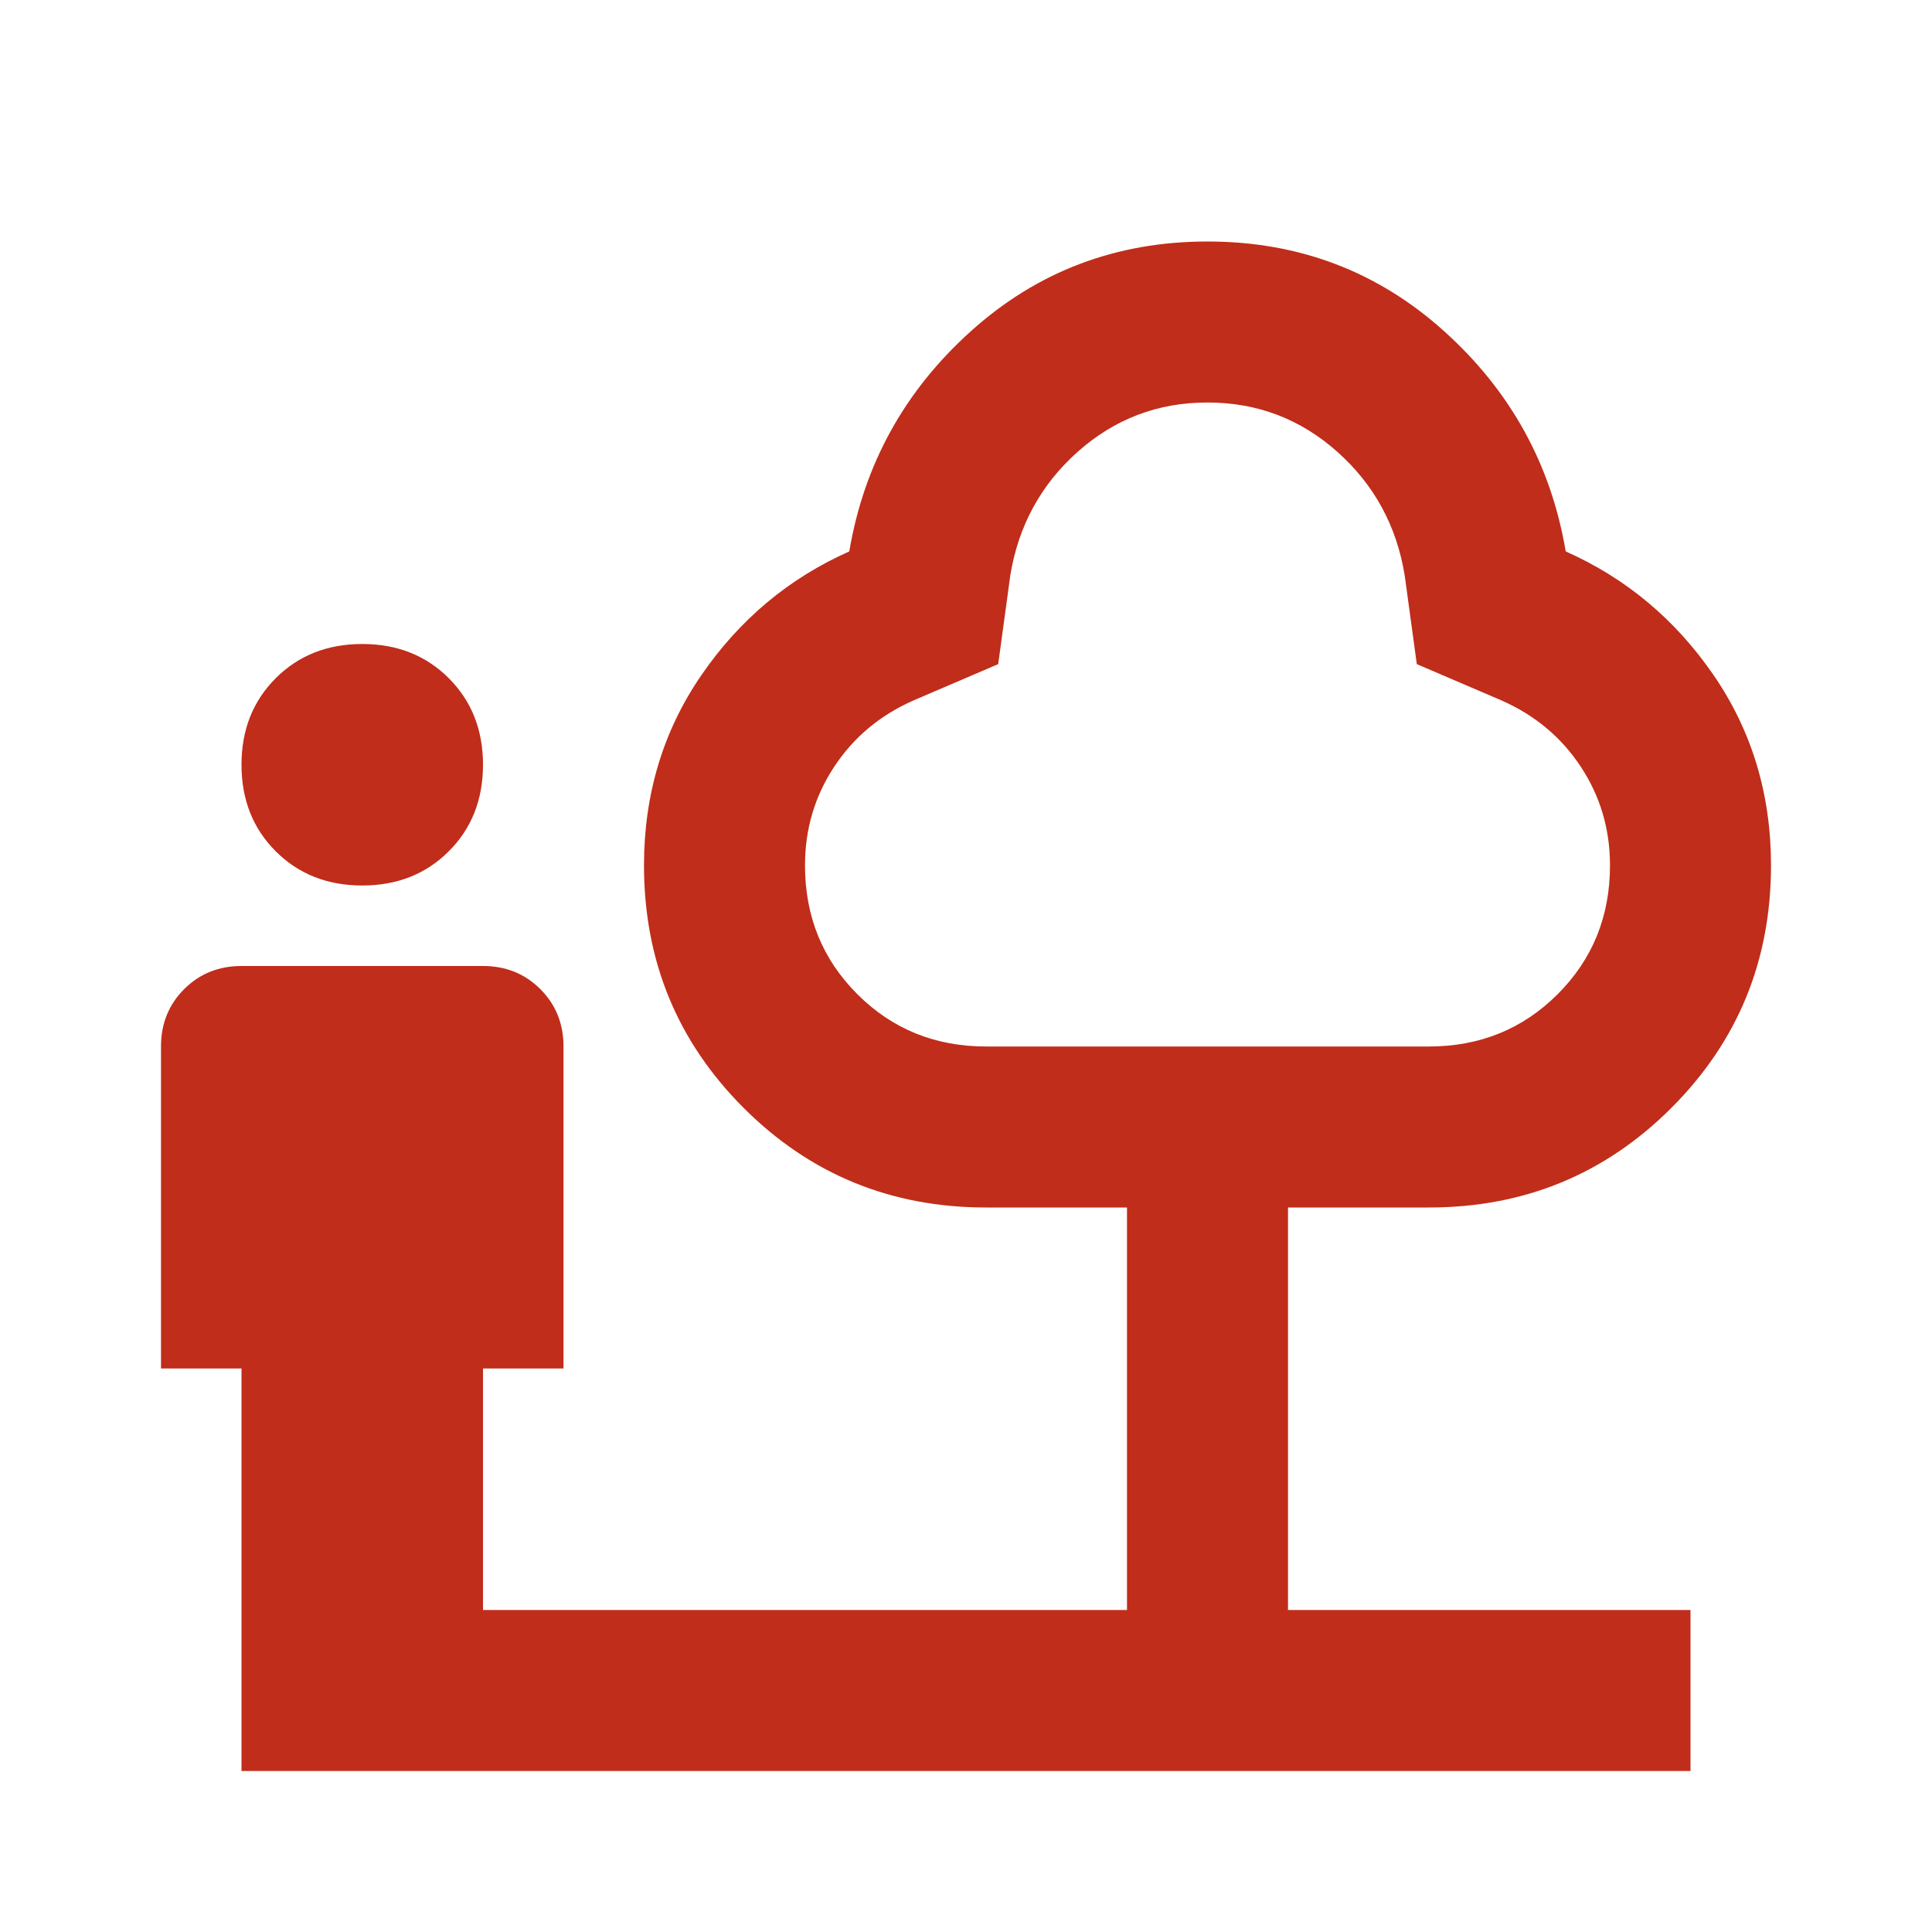
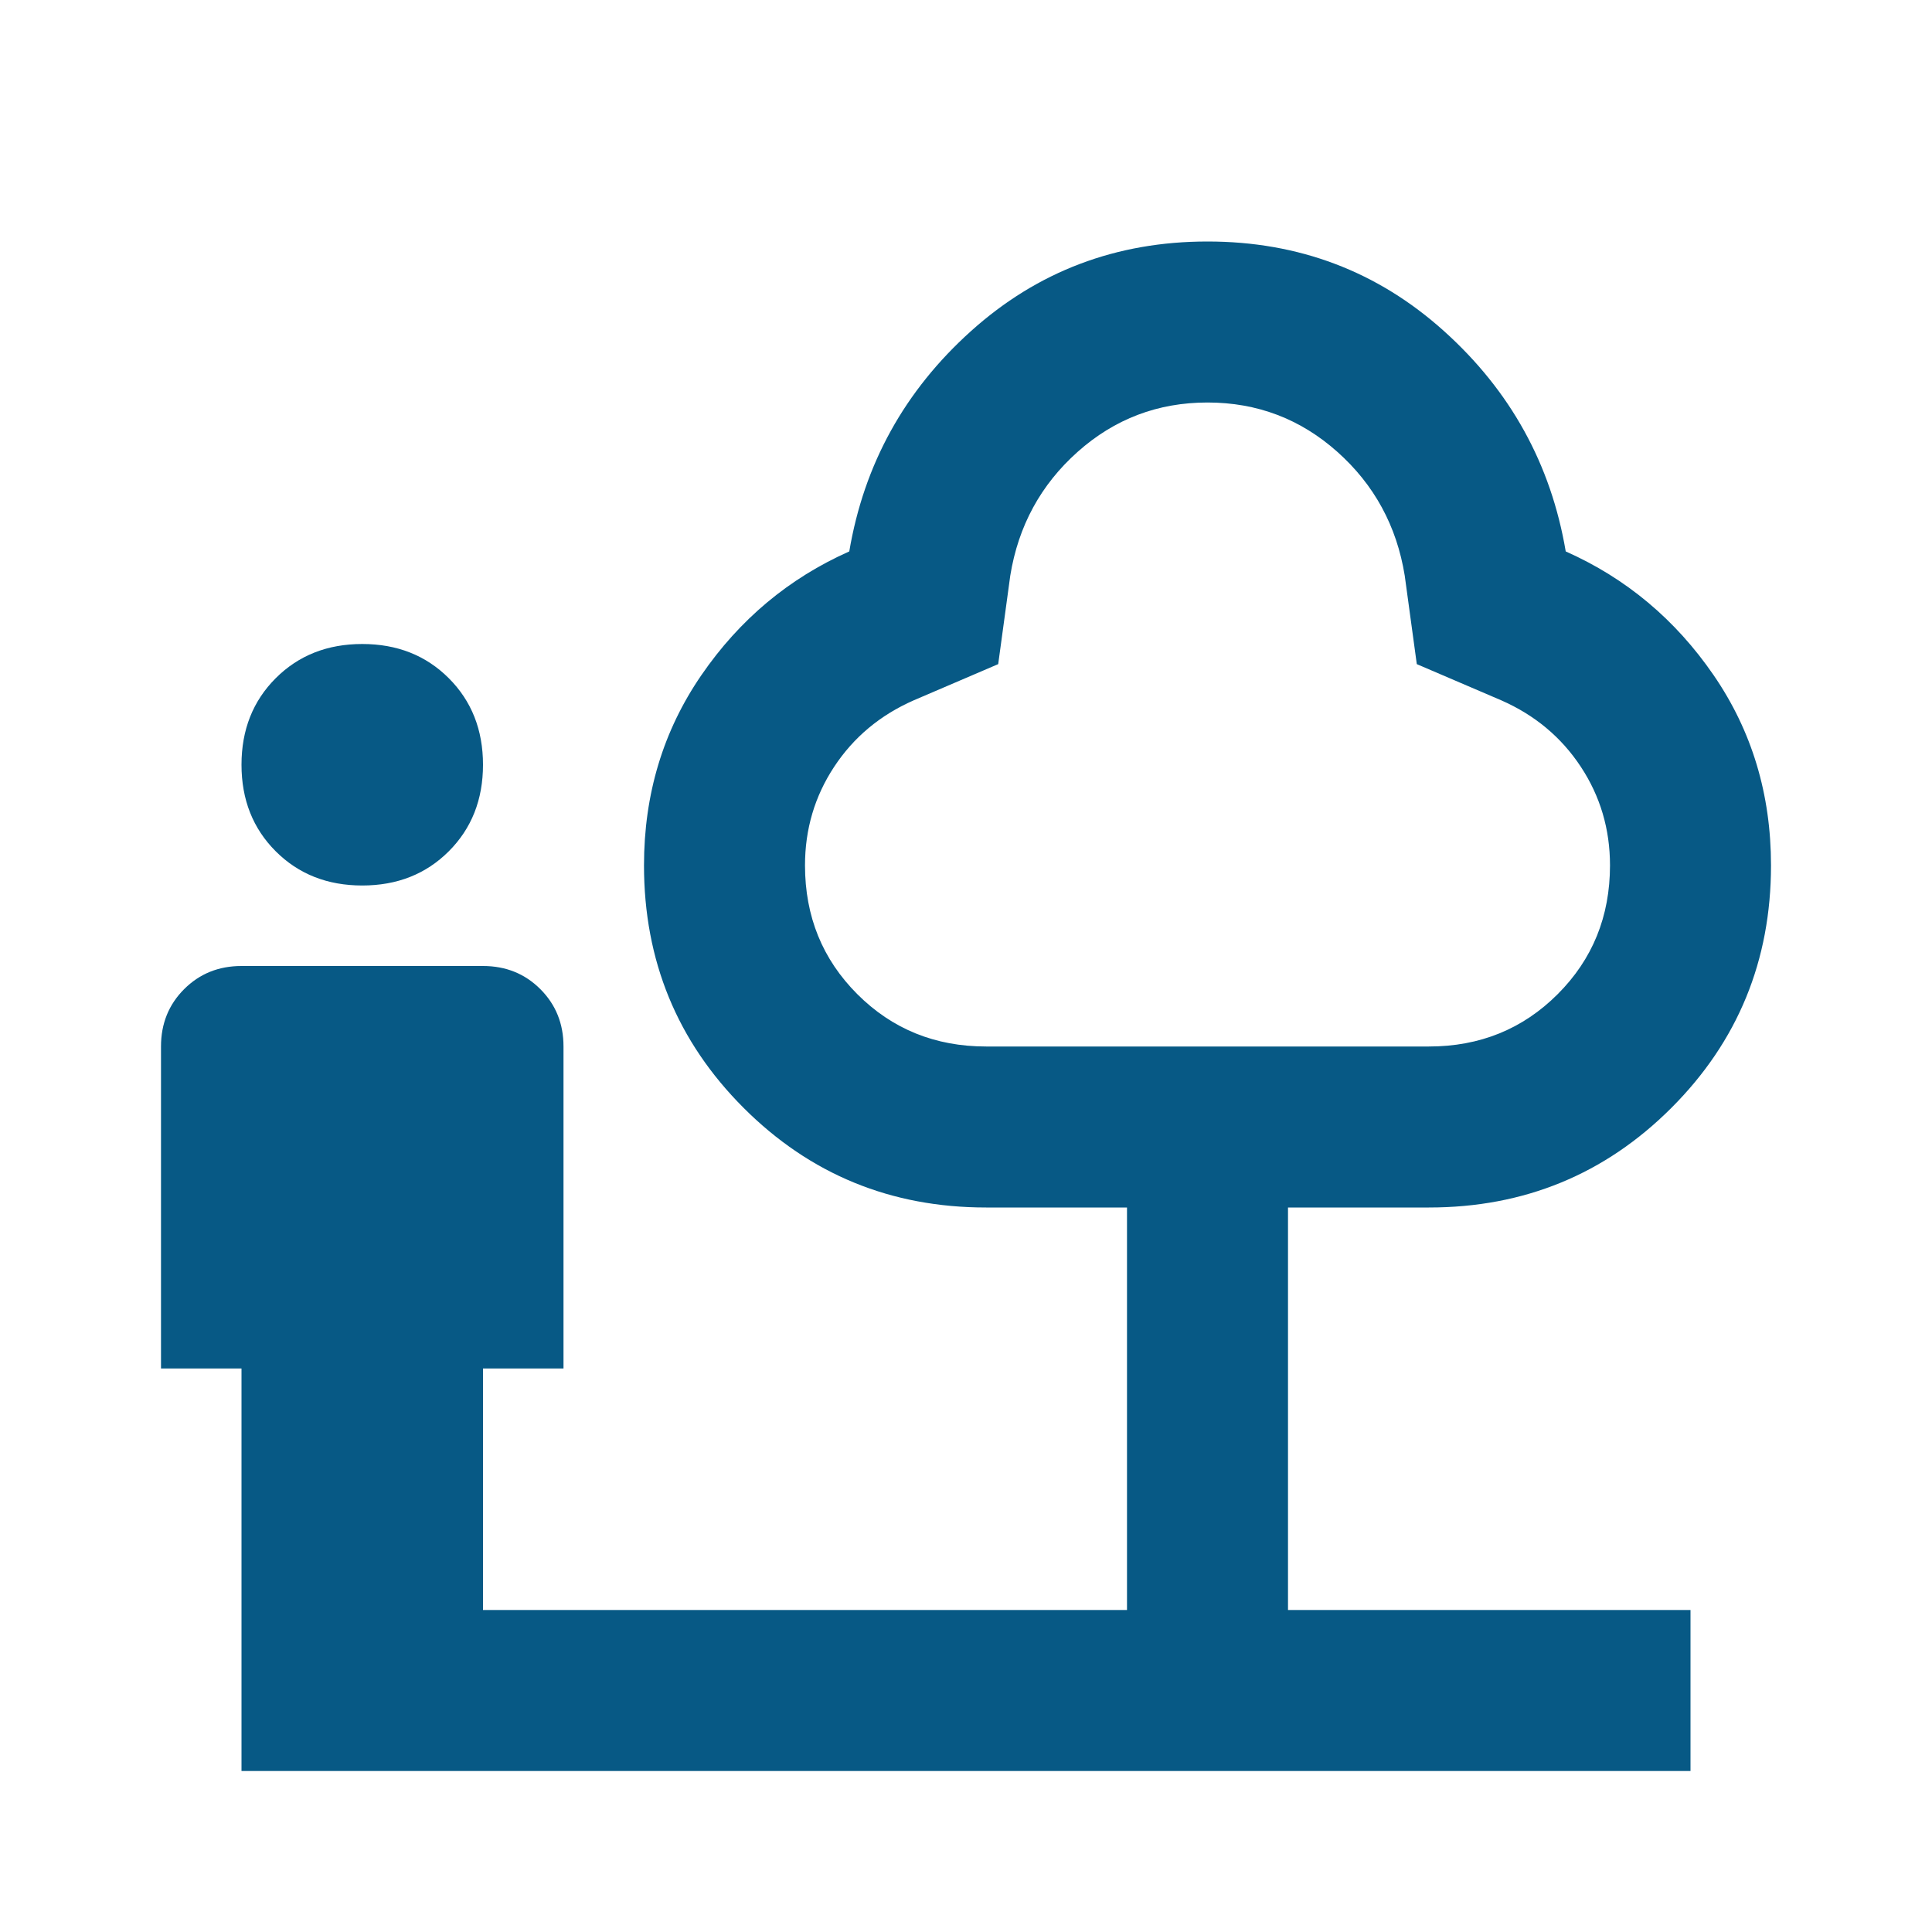
<svg xmlns="http://www.w3.org/2000/svg" height="24" viewBox="0 -960 960 960" width="24">
-   <path fill="#C02D1A" d="M180-520q-26 0-43-17t-17-43q0-26 17-43t43-17q26 0 43 17t17 43q0 26-17 43t-43 17ZM120-80v-200H80v-160q0-17 11.5-28.5T120-480h120q17 0 28.5 11.5T280-440v160h-40v120h320v-200h-70q-71 0-120.5-49.5T320-530q0-53 28.5-94.5T422-686q11-65 60.5-109.5T600-840q68 0 117.5 44.5T778-686q45 20 73.5 61.5T880-530q0 71-49.5 120.5T710-360h-70v200h200v80H120Zm370-360h220q38 0 64-26t26-64q0-27-14.5-49T746-612l-42-18-6-44q-6-37-33.5-61.5T600-760q-37 0-64.5 24.5T502-674l-6 44-42 18q-25 11-39.5 33T400-530q0 38 26 64t64 26Zm110-160Z" />
+   <path fill="#075985" d="M180-520q-26 0-43-17t-17-43q0-26 17-43t43-17q26 0 43 17t17 43q0 26-17 43t-43 17ZM120-80v-200H80v-160q0-17 11.5-28.5T120-480h120q17 0 28.5 11.5T280-440v160h-40v120h320v-200h-70q-71 0-120.5-49.5T320-530q0-53 28.5-94.5T422-686q11-65 60.5-109.5T600-840q68 0 117.5 44.5T778-686q45 20 73.5 61.5T880-530q0 71-49.5 120.5T710-360h-70v200h200v80H120Zm370-360h220q38 0 64-26t26-64q0-27-14.5-49T746-612l-42-18-6-44q-6-37-33.5-61.5T600-760q-37 0-64.5 24.5T502-674l-6 44-42 18q-25 11-39.5 33T400-530q0 38 26 64t64 26Zm110-160Z" />
</svg>
